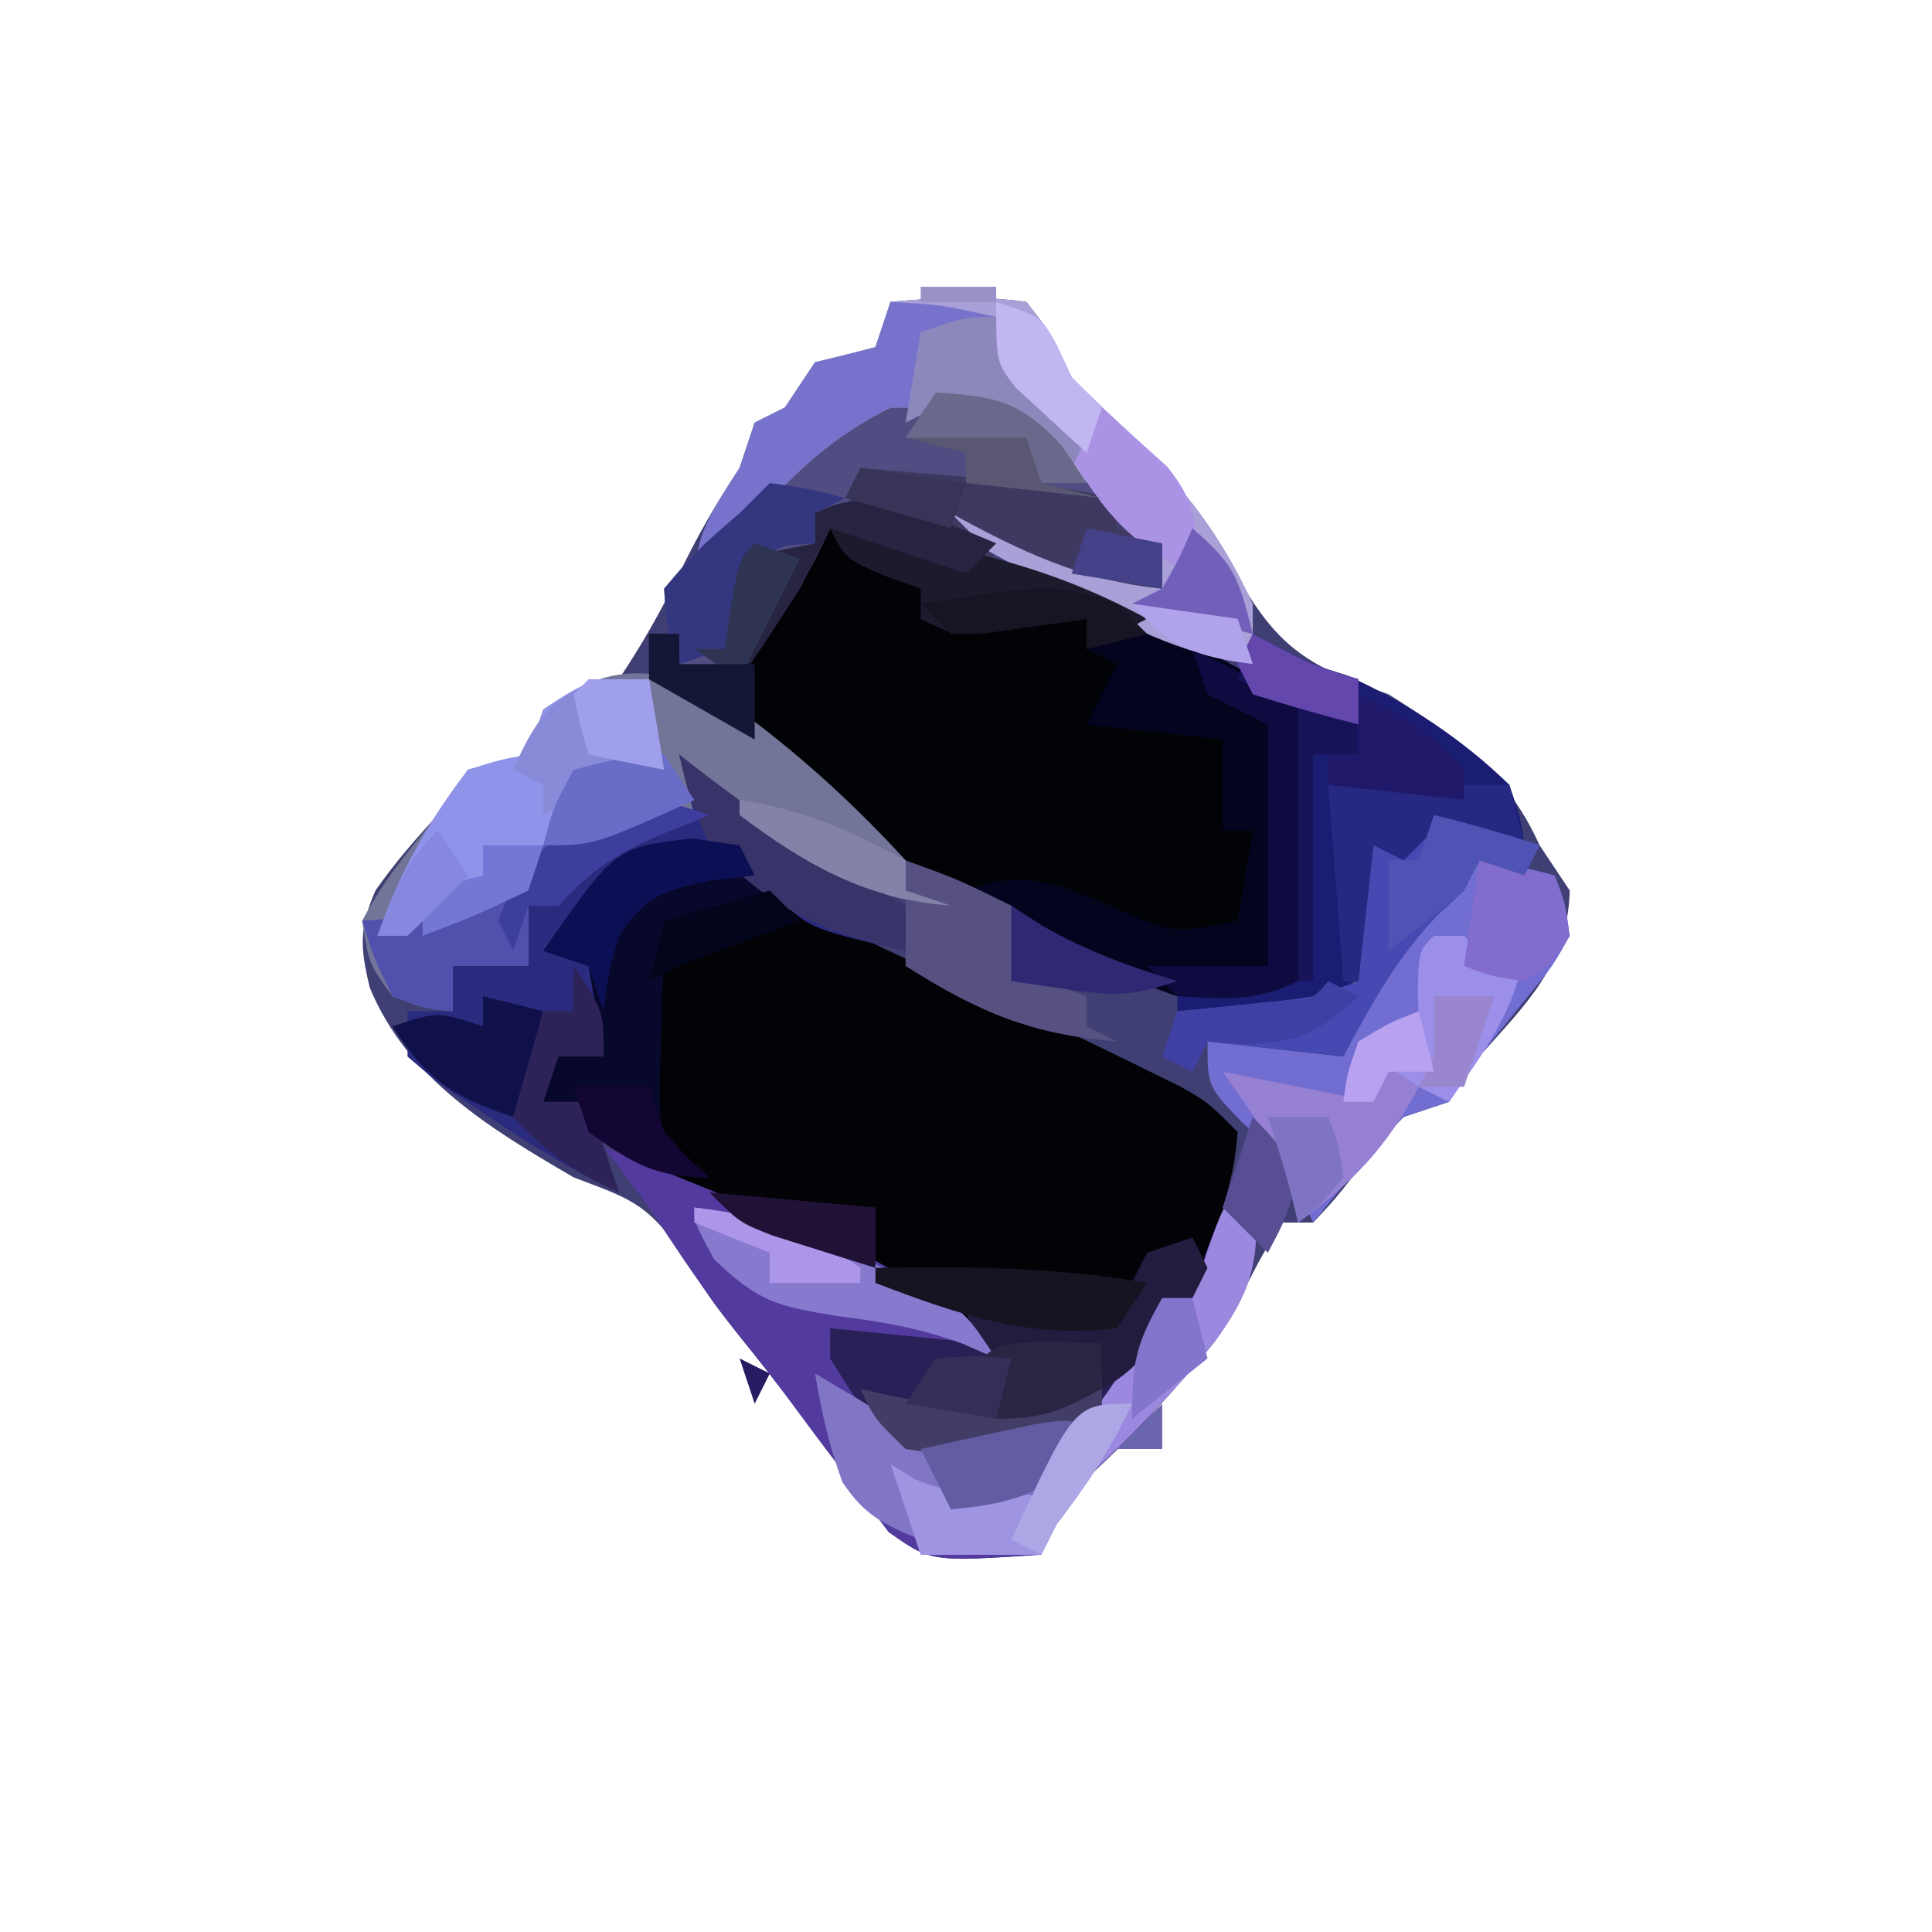
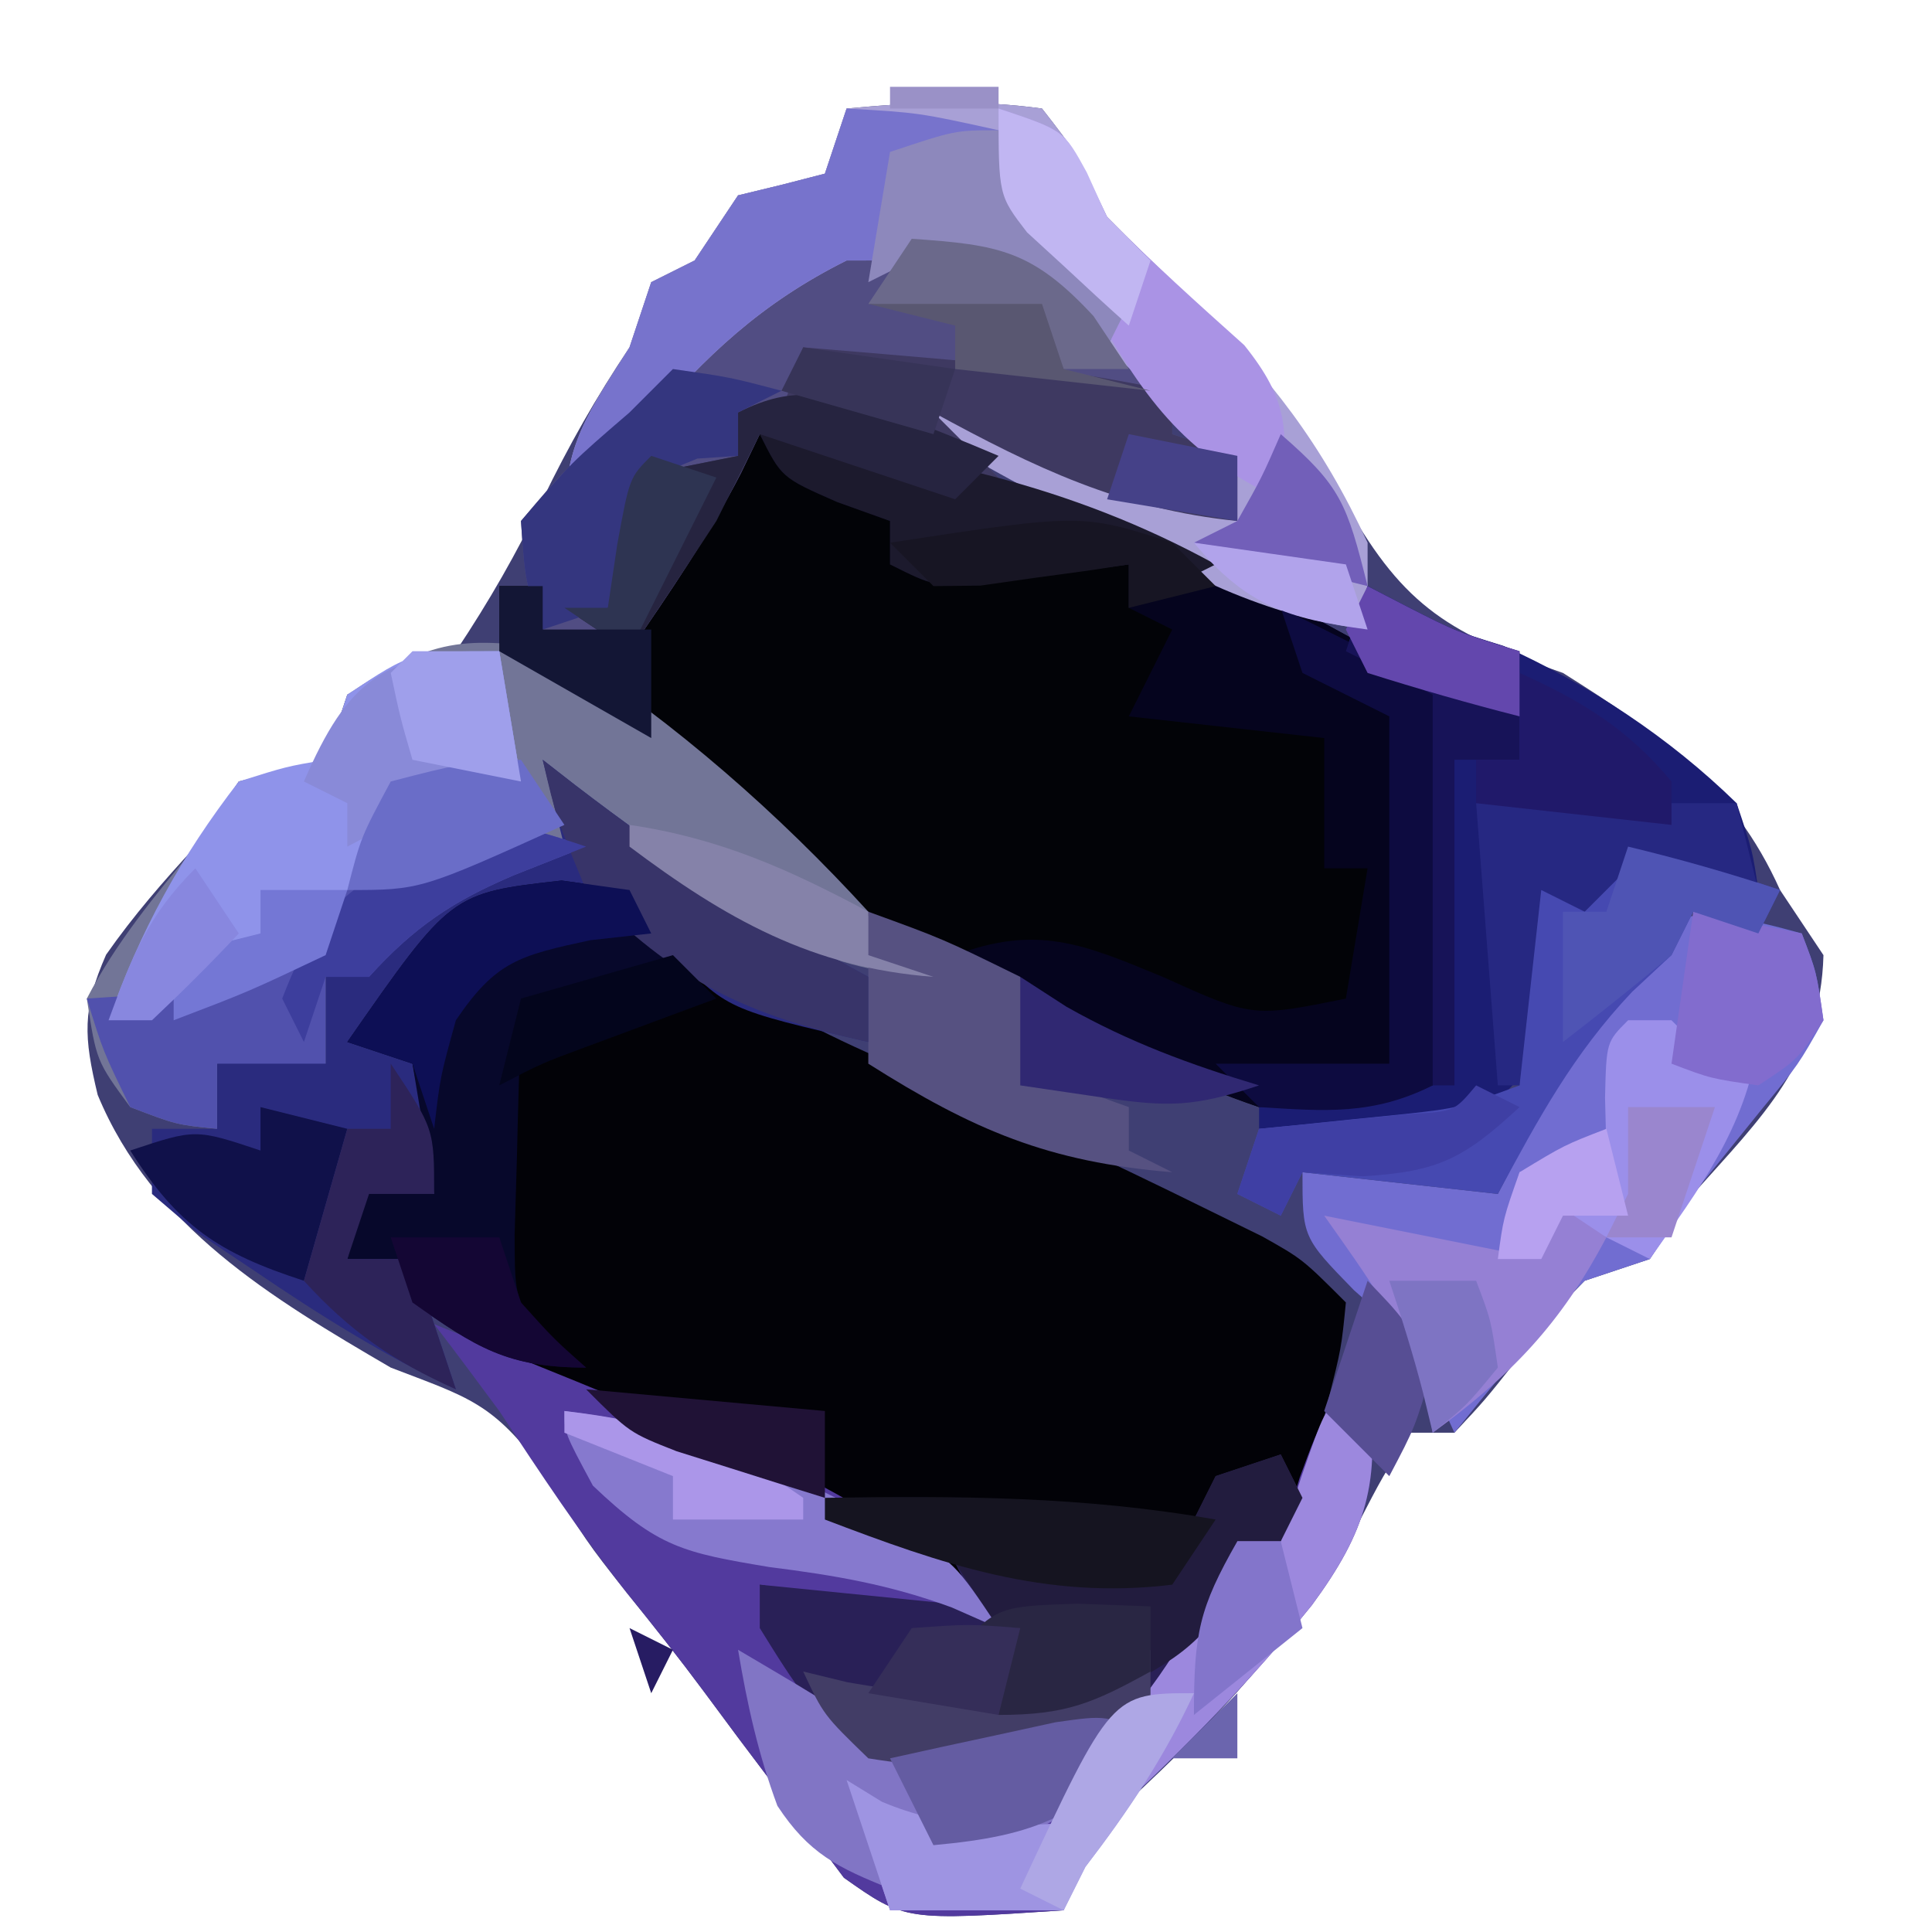
- <svg xmlns="http://www.w3.org/2000/svg" version="1.1" width="128" height="128">
+ <svg xmlns="http://www.w3.org/2000/svg" width="64" height="64" viewBox="20 15 89 89" fill="none">
  <path d="M0 0 C3.049 -0.288 5.959 -0.421 9 0 C10.562 2 10.562 2 12 5 C13.24 6.26 14.516 7.486 15.812 8.688 C18.926 11.676 21.007 14.523 23.062 18.312 C25.705 22.993 27.85 24.224 33 26 C37.433 28.792 40.829 31.155 43 36 C43.66 36.99 44.32 37.98 45 39 C44.868 43.898 42.149 46.467 39 50 C38.34 50.99 37.68 51.98 37 53 C35.515 53.495 35.515 53.495 34 54 C32.414 55.635 32.414 55.635 30.938 57.562 C29.402 59.504 29.402 59.504 28 61 C27.34 61 26.68 61 26 61 C24.722 62.954 24.722 62.954 23.438 65.438 C20.547 70.474 17.106 74.167 12.855 78.09 C10.773 79.957 10.773 79.957 10 83 C2.69 83.487 2.69 83.487 -0.125 81.5 C-1.053 80.263 -1.053 80.263 -2 79 C-2.472 78.383 -2.944 77.765 -3.43 77.129 C-4.482 75.744 -5.524 74.35 -6.555 72.949 C-7.707 71.396 -8.908 69.878 -10.125 68.375 C-12 66 -12 66 -13.938 62.812 C-16.289 59.606 -17.397 59.385 -21 58 C-26.499 54.789 -31.983 51.512 -34.5 45.438 C-35.142 42.765 -35.222 41.507 -34.113 38.98 C-32.851 37.179 -31.492 35.613 -30 34 C-29.34 33.01 -28.68 32.02 -28 31 C-26.979 30.753 -26.979 30.753 -25.938 30.5 C-24.978 30.253 -24.978 30.253 -24 30 C-23.67 29.01 -23.34 28.02 -23 27 C-21.339 26.319 -19.672 25.653 -18 25 C-16.443 22.664 -15.215 20.507 -14 18 C-12.785 15.493 -11.557 13.336 -10 11 C-9.67 10.01 -9.34 9.02 -9 8 C-8.34 7.67 -7.68 7.34 -7 7 C-6.34 6.01 -5.68 5.02 -5 4 C-4.319 3.835 -3.639 3.67 -2.938 3.5 C-1.978 3.252 -1.978 3.252 -1 3 C-0.67 2.01 -0.34 1.02 0 0 Z " fill="#3F3F73" transform="translate(59,20)" />
  <path d="M0 0 C3.699 0.793 5.056 2.026 7.836 4.444 C10.542 6.568 13.618 7.887 16.75 9.25 C18.072 9.847 19.394 10.444 20.715 11.043 C21.357 11.331 21.998 11.619 22.66 11.916 C25.235 13.083 27.777 14.311 30.312 15.562 C31.082 15.94 31.852 16.318 32.645 16.707 C34.5 17.75 34.5 17.75 36.5 19.75 C36.293 21.844 36.293 21.844 35.688 24.25 C35.495 25.044 35.303 25.838 35.105 26.656 C34.5 28.75 34.5 28.75 33.5 30.75 C32.84 30.75 32.18 30.75 31.5 30.75 C31.407 31.585 31.407 31.585 31.312 32.438 C29.979 36.233 27.077 38.962 23.5 40.75 C20.418 41.228 17.571 41.327 14.5 40.75 C12.098 38.959 11.119 37.361 9.5 34.75 C9.5 34.09 9.5 33.43 9.5 32.75 C12.8 33.08 16.1 33.41 19.5 33.75 C14.506 30.834 9.441 28.172 4.25 25.625 C-3.098 22.018 -3.098 22.018 -6.5 19.75 C-6.5 19.09 -6.5 18.43 -6.5 17.75 C-7.49 17.75 -8.48 17.75 -9.5 17.75 C-9.17 16.43 -8.84 15.11 -8.5 13.75 C-7.51 14.08 -6.52 14.41 -5.5 14.75 C-5.83 12.77 -6.16 10.79 -6.5 8.75 C-7.49 8.42 -8.48 8.09 -9.5 7.75 C-4.822 1.033 -4.822 1.033 0 0 Z " fill="#020207" transform="translate(45.5,55.25)" />
  <path d="M0 0 C8.933 1.117 16.13 3.26 24 7.625 C24.775 8.045 25.549 8.465 26.348 8.898 C28.236 9.924 30.119 10.961 32 12 C31.67 17.94 31.34 23.88 31 30 C28.093 31.454 26.26 31.296 23 31 C19.856 29.948 16.954 28.497 14 27 C12.913 26.456 11.827 25.912 10.707 25.352 C4.973 22.384 0.453 19.736 -4 15 C-6.746 12.646 -8.563 11.146 -12 10 C-12 9.01 -12 8.02 -12 7 C-11.34 7 -10.68 7 -10 7 C-10 7.66 -10 8.32 -10 9 C-8.68 9 -7.36 9 -6 9 C-4.354 6.73 -4.354 6.73 -3 4 C-2.018 2.654 -1.023 1.316 0 0 Z " fill="#020307" transform="translate(55,35)" />
  <path d="M0 0 C5.147 3.342 9.861 7.47 14 12 C14 12.66 14 13.32 14 14 C14.99 14.33 15.98 14.66 17 15 C11.513 14.719 8.193 12.365 3.855 9.277 C2.238 7.905 2.238 7.905 1 8 C0.67 8.66 0.34 9.32 0 10 C-0.949 10.309 -1.897 10.619 -2.875 10.938 C-5.916 11.972 -6.921 12.713 -9 15 C-9.66 15 -10.32 15 -11 15 C-11 16.32 -11 17.64 -11 19 C-12.65 19 -14.3 19 -16 19 C-16 19.99 -16 20.98 -16 22 C-17.875 21.812 -17.875 21.812 -20 21 C-21.562 18.875 -21.562 18.875 -22 16 C-20.648 13.4 -18.858 11.253 -17 9 C-16.34 8.01 -15.68 7.02 -15 6 C-14.319 5.835 -13.639 5.67 -12.938 5.5 C-12.298 5.335 -11.659 5.17 -11 5 C-10.67 4.01 -10.34 3.02 -10 2 C-6.092 -0.606 -4.658 -0.739 0 0 Z " fill="#727597" transform="translate(46,45)" />
  <path d="M0 0 C4.353 1.726 8.686 3.494 13 5.312 C13.699 5.595 14.397 5.878 15.117 6.17 C19.727 8.131 22.683 10.235 26 14 C22.37 13.34 18.74 12.68 15 12 C17.273 15.678 17.273 15.678 20 19 C22 19.2 22 19.2 24.312 19.188 C25.092 19.202 25.872 19.216 26.676 19.23 C29.291 18.971 30.807 18.442 33 17 C34.312 15.303 34.312 15.303 35.25 13.375 C36.116 11.704 36.116 11.704 37 10 C37.66 10 38.32 10 39 10 C39.433 8.546 39.433 8.546 39.875 7.062 C41 4 41 4 43 3 C43.64 7.264 42.919 9.561 40.438 12.938 C37.674 16.372 34.645 19.458 31.418 22.457 C29.754 24.057 29.754 24.057 29 27 C21.69 27.487 21.69 27.487 18.875 25.5 C17.947 24.262 17.947 24.262 17 23 C16.292 22.074 16.292 22.074 15.57 21.129 C14.518 19.744 13.476 18.35 12.445 16.949 C11.293 15.396 10.092 13.878 8.875 12.375 C6.749 9.682 4.889 6.863 3 4 C2.011 2.658 1.016 1.321 0 0 Z " fill="#523A9E" transform="translate(40,76)" />
  <path d="M0 0 C0.66 0.99 1.32 1.98 2 3 C2.557 2.773 3.114 2.546 3.688 2.312 C7.007 1.864 8.33 3.064 11 5 C13.312 7.062 13.312 7.062 15 9 C15 9.66 15 10.32 15 11 C15.99 11.33 16.98 11.66 18 12 C18 12.99 18 13.98 18 15 C12.652 14.465 8.642 12.533 4 10 C4.99 10.99 5.98 11.98 7 13 C5 14 5 14 2.836 13.441 C1.618 13.006 1.618 13.006 0.375 12.562 C-0.442 12.275 -1.26 11.988 -2.102 11.691 C-2.728 11.463 -3.355 11.235 -4 11 C-4.286 11.593 -4.572 12.186 -4.867 12.797 C-6.354 15.689 -8.169 18.315 -10 21 C-11.32 20.67 -12.64 20.34 -14 20 C-14.812 17.812 -14.812 17.812 -15 15 C-13 12.625 -13 12.625 -10 10 C-8.208 8.126 -6.427 6.242 -4.648 4.355 C-3 3 -3 3 0 3 C0 2.01 0 1.02 0 0 Z " fill="#514D83" transform="translate(59,24)" />
  <path d="M0 0 C8.933 1.117 16.13 3.26 24 7.625 C24.775 8.045 25.549 8.465 26.348 8.898 C28.236 9.924 30.119 10.961 32 12 C31.67 17.94 31.34 23.88 31 30 C28.093 31.454 26.26 31.296 23 31 C18.046 29.238 13.416 26.849 9 24 C12.774 22.573 14.92 23.494 18.562 25 C22.699 26.871 22.699 26.871 27 26 C27.33 24.02 27.66 22.04 28 20 C27.34 20 26.68 20 26 20 C26 18.02 26 16.04 26 14 C23.03 13.67 20.06 13.34 17 13 C17.66 11.68 18.32 10.36 19 9 C18.34 8.67 17.68 8.34 17 8 C17 7.34 17 6.68 17 6 C16.374 6.084 15.747 6.168 15.102 6.254 C14.284 6.356 13.467 6.458 12.625 6.562 C11.813 6.667 11.001 6.771 10.164 6.879 C8 7 8 7 6 6 C6 5.34 6 4.68 6 4 C5.196 3.711 4.391 3.422 3.562 3.125 C1 2 1 2 0 0 Z " fill="#05041E" transform="translate(55,35)" />
  <path d="M0 0 C3.049 -0.288 5.959 -0.421 9 0 C10.562 2 10.562 2 12 5 C13.28 6.324 14.597 7.613 15.938 8.875 C19.514 12.366 21.904 15.459 24 20 C24 21.32 24 22.64 24 24 C19.18 23.393 15.451 21.349 11.25 19.062 C10.566 18.702 9.881 18.342 9.176 17.971 C4.129 15.257 4.129 15.257 3 13 C10.5 16 10.5 16 18 19 C16.756 15.268 14.828 13.693 12 11 C11.526 10.422 11.051 9.845 10.562 9.25 C7.543 6.835 3.728 7 0 7 C-3.925 8.959 -6.477 11.372 -9.312 14.688 C-10.359 15.9 -10.359 15.9 -11.426 17.137 C-12.205 18.059 -12.205 18.059 -13 19 C-13 15.388 -11.885 14.016 -10 11 C-9.67 10.01 -9.34 9.02 -9 8 C-8.34 7.67 -7.68 7.34 -7 7 C-6.34 6.01 -5.68 5.02 -5 4 C-4.319 3.835 -3.639 3.67 -2.938 3.5 C-2.298 3.335 -1.659 3.17 -1 3 C-0.67 2.01 -0.34 1.02 0 0 Z " fill="#A8A0D6" transform="translate(59,20)" />
  <path d="M0 0 C0.676 1.746 0.676 1.746 1 4 C-0.145 6.035 -0.145 6.035 -1.812 8.062 C-2.355 8.734 -2.898 9.406 -3.457 10.098 C-3.966 10.725 -4.475 11.353 -5 12 C-5.99 13.485 -5.99 13.485 -7 15 C-7.99 15.33 -8.98 15.66 -10 16 C-11.656 17.63 -11.656 17.63 -13.188 19.562 C-13.717 20.203 -14.247 20.844 -14.793 21.504 C-15.191 21.998 -15.59 22.491 -16 23 C-16.276 22.393 -16.552 21.786 -16.836 21.16 C-17.997 18.747 -17.997 18.747 -20.625 16.438 C-23 14 -23 14 -23 11 C-20.03 11.33 -17.06 11.66 -14 12 C-11.975 8.119 -11.975 8.119 -10.625 4.375 C-9 1 -9 1 -7.125 -0.5 C-4.471 -1.125 -2.604 -0.723 0 0 Z " fill="#716DD1" transform="translate(103,58)" />
  <path d="M0 0 C0.496 0.387 0.993 0.773 1.504 1.172 C5.849 4.503 10.186 7.393 15 10 C15 10.99 15 11.98 15 13 C8.462 11.491 8.462 11.491 6 8.875 C4.025 6.683 4.025 6.683 0.562 6.375 C-3.186 7.033 -3.655 7.263 -5.938 10 C-6.618 10.99 -7.299 11.98 -8 13 C-7.34 13.33 -6.68 13.66 -6 14 C-5.375 17.062 -5.375 17.062 -5 20 C-5.99 20 -6.98 20 -8 20 C-8.33 20.99 -8.66 21.98 -9 23 C-8.01 23 -7.02 23 -6 23 C-5.34 24.98 -4.68 26.96 -4 29 C-7.288 27.456 -10.247 25.604 -13.25 23.562 C-14.142 22.966 -15.034 22.369 -15.953 21.754 C-16.629 21.175 -17.304 20.596 -18 20 C-18 19.01 -18 18.02 -18 17 C-17.01 17 -16.02 17 -15 17 C-15 16.01 -15 15.02 -15 14 C-14.01 13.67 -13.02 13.34 -12 13 C-11.34 13.33 -10.68 13.66 -10 14 C-10 12.68 -10 11.36 -10 10 C-6.506 6.506 -4.057 4.446 1 4 C0.67 2.68 0.34 1.36 0 0 Z " fill="#2A2B7E" transform="translate(45,50)" />
  <path d="M0 0 C0.835 0.433 0.835 0.433 1.688 0.875 C3.949 2.037 3.949 2.037 6.25 2.75 C10.226 4.557 13.868 6.941 17 10 C17.734 12.195 17.734 12.195 18 14 C17.051 13.794 16.102 13.588 15.125 13.375 C14.094 13.251 13.062 13.127 12 13 C11.34 13.66 10.68 14.32 10 15 C9.34 14.67 8.68 14.34 8 14 C7.963 14.626 7.925 15.253 7.887 15.898 C7.821 16.716 7.755 17.533 7.688 18.375 C7.629 19.187 7.571 19.999 7.512 20.836 C7 23 7 23 4 25 C1.738 25.195 1.738 25.195 -0.688 25.125 C-1.9 25.098 -1.9 25.098 -3.137 25.07 C-3.752 25.047 -4.366 25.024 -5 25 C-5 24.67 -5 24.34 -5 24 C-1.04 23.505 -1.04 23.505 3 23 C3 17.06 3 11.12 3 5 C1.68 4.34 0.36 3.68 -1 3 C-0.67 2.01 -0.34 1.02 0 0 Z " fill="#1B1D73" transform="translate(83,42)" />
  <path d="M0 0 C0.33 0.66 0.66 1.32 1 2 C0.67 2.66 0.34 3.32 0 4 C-0.66 4 -1.32 4 -2 4 C-2.093 4.835 -2.093 4.835 -2.188 5.688 C-3.521 9.483 -6.423 12.212 -10 14 C-13.082 14.478 -15.929 14.577 -19 14 C-21.402 12.209 -22.381 10.611 -24 8 C-24 7.34 -24 6.68 -24 6 C-20.7 6.33 -17.4 6.66 -14 7 C-14.33 6.34 -14.66 5.68 -15 5 C-11.7 5 -8.4 5 -5 5 C-4.34 3.68 -3.68 2.36 -3 1 C-2.01 0.67 -1.02 0.34 0 0 Z " fill="#292057" transform="translate(79,82)" />
  <path d="M0 0 C1.031 0.144 2.062 0.289 3.125 0.438 C3.785 1.758 4.445 3.078 5.125 4.438 C2.815 5.098 0.505 5.758 -1.875 6.438 C-1.956 8.541 -2.014 10.645 -2.062 12.75 C-2.097 13.922 -2.132 15.094 -2.168 16.301 C-2.162 19.43 -2.162 19.43 -0.363 21.355 C0.128 21.713 0.619 22.07 1.125 22.438 C-2.474 22.438 -3.97 21.479 -6.875 19.438 C-6.875 18.777 -6.875 18.117 -6.875 17.438 C-7.865 17.438 -8.855 17.438 -9.875 17.438 C-9.545 16.117 -9.215 14.797 -8.875 13.438 C-7.885 13.768 -6.895 14.098 -5.875 14.438 C-6.205 12.457 -6.535 10.477 -6.875 8.438 C-7.865 8.107 -8.855 7.777 -9.875 7.438 C-5.096 0.575 -5.096 0.575 0 0 Z " fill="#07082B" transform="translate(45.875,55.5625)" />
  <path d="M0 0 C11.522 0.964 11.522 0.964 17 2 C17 2.66 17 3.32 17 4 C17.99 4.33 18.98 4.66 20 5 C20 5.99 20 6.98 20 8 C14.652 7.465 10.642 5.533 6 3 C6.99 3.99 7.98 4.98 9 6 C7 7 7 7 4.836 6.441 C4.024 6.151 3.212 5.861 2.375 5.562 C1.558 5.275 0.74 4.988 -0.102 4.691 C-0.728 4.463 -1.355 4.235 -2 4 C-2.286 4.593 -2.572 5.186 -2.867 5.797 C-4.354 8.689 -6.169 11.315 -8 14 C-8.99 13.34 -9.98 12.68 -11 12 C-10.34 12 -9.68 12 -9 12 C-8.67 10.02 -8.34 8.04 -8 6 C-6.35 5.67 -4.7 5.34 -3 5 C-3 4.34 -3 3.68 -3 3 C-2.34 3 -1.68 3 -1 3 C-0.67 2.01 -0.34 1.02 0 0 Z " fill="#3E3961" transform="translate(57,31)" />
  <path d="M0 0 C0.33 1.98 0.66 3.96 1 6 C0.072 6.206 -0.856 6.412 -1.812 6.625 C-5.246 7.696 -5.246 7.696 -6.438 10.938 C-8 14 -8 14 -11.5 15.875 C-15 17 -15 17 -18 17 C-16.547 12.883 -14.674 9.46 -12 6 C-9.812 5.312 -9.812 5.312 -8 5 C-7.67 4.01 -7.34 3.02 -7 2 C-4 0 -4 0 0 0 Z " fill="#8F93EA" transform="translate(43,45)" />
  <path d="M0 0 C2.416 0.483 4.658 1.219 7 2 C6.67 2.66 6.34 3.32 6 4 C5.01 3.67 4.02 3.34 3 3 C2.67 3.66 2.34 4.32 2 5 C1.402 5.557 0.804 6.114 0.188 6.688 C-2.536 9.566 -4.123 12.515 -6 16 C-8.97 15.67 -11.94 15.34 -15 15 C-15.33 15.66 -15.66 16.32 -16 17 C-16.66 16.67 -17.32 16.34 -18 16 C-17.67 15.01 -17.34 14.02 -17 13 C-16.385 12.939 -15.77 12.879 -15.137 12.816 C-13.924 12.691 -13.924 12.691 -12.688 12.562 C-11.887 12.481 -11.086 12.4 -10.262 12.316 C-7.839 12.047 -7.839 12.047 -5 11 C-5 8.03 -5 5.06 -5 2 C-3.68 1.67 -2.36 1.34 -1 1 C-0.67 0.67 -0.34 0.34 0 0 Z " fill="#4649B1" transform="translate(95,54)" />
  <path d="M0 0 C3.312 0.188 3.312 0.188 7 1 C8.75 3.375 8.75 3.375 10 6 C11.582 7.751 11.582 7.751 13 9 C12.67 9.66 12.34 10.32 12 11 C11.629 10.526 11.258 10.051 10.875 9.562 C7.684 6.903 4.026 7 0 7 C-3.925 8.959 -6.477 11.372 -9.312 14.688 C-10.359 15.9 -10.359 15.9 -11.426 17.137 C-12.205 18.059 -12.205 18.059 -13 19 C-13 15.388 -11.885 14.016 -10 11 C-9.67 10.01 -9.34 9.02 -9 8 C-8.34 7.67 -7.68 7.34 -7 7 C-6.34 6.01 -5.68 5.02 -5 4 C-4.319 3.835 -3.639 3.67 -2.938 3.5 C-2.298 3.335 -1.659 3.17 -1 3 C-0.67 2.01 -0.34 1.02 0 0 Z " fill="#7773CC" transform="translate(59,20)" />
  <path d="M0 0 C0.33 0 0.66 0 1 0 C1.64 4.264 0.919 6.561 -1.562 9.938 C-4.326 13.372 -7.355 16.458 -10.582 19.457 C-12.246 21.057 -12.246 21.057 -13 24 C-15.64 24 -18.28 24 -21 24 C-21.66 22.02 -22.32 20.04 -23 18 C-22.464 18.33 -21.927 18.66 -21.375 19 C-18.461 20.227 -16.131 20.142 -13 20 C-12.67 19.01 -12.34 18.02 -12 17 C-11.567 16.587 -11.134 16.175 -10.688 15.75 C-8.185 13.155 -6.729 10.159 -5 7 C-4.34 7 -3.68 7 -3 7 C-2.691 6.031 -2.381 5.061 -2.062 4.062 C-1 1 -1 1 0 0 Z " fill="#9C88DE" transform="translate(82,79)" />
  <path d="M0 0 C-1.64 0.65 -1.64 0.65 -3.312 1.312 C-6.138 2.509 -7.926 3.707 -10 6 C-10.66 6 -11.32 6 -12 6 C-12 7.32 -12 8.64 -12 10 C-13.65 10 -15.3 10 -17 10 C-17 10.99 -17 11.98 -17 13 C-18.875 12.812 -18.875 12.812 -21 12 C-22.25 9.438 -22.25 9.438 -23 7 C-21.762 6.918 -20.525 6.835 -19.25 6.75 C-15.138 6.247 -13.845 5.023 -11 2 C-4.241 -1.414 -4.241 -1.414 0 0 Z " fill="#5151AD" transform="translate(47,54)" />
  <path d="M0 0 C0.33 0.66 0.66 1.32 1 2 C0.67 2.66 0.34 3.32 0 4 C-0.66 4 -1.32 4 -2 4 C-2.021 4.577 -2.041 5.155 -2.062 5.75 C-3.363 8.87 -5.327 9.67 -8.211 11.266 C-10 12 -10 12 -13 12 C-13 11.34 -13 10.68 -13 10 C-13.66 9.67 -14.32 9.34 -15 9 C-14.34 8.67 -13.68 8.34 -13 8 C-13.66 7.01 -14.32 6.02 -15 5 C-11.7 5 -8.4 5 -5 5 C-4.34 3.68 -3.68 2.36 -3 1 C-2.01 0.67 -1.02 0.34 0 0 Z " fill="#221C3E" transform="translate(79,82)" />
  <path d="M0 0 C7.553 0.944 14.259 2.293 21 6 C19.02 6.99 19.02 6.99 17 8 C17 7.34 17 6.68 17 6 C16.374 6.084 15.747 6.168 15.102 6.254 C14.284 6.356 13.467 6.458 12.625 6.562 C11.813 6.667 11.001 6.771 10.164 6.879 C8 7 8 7 6 6 C6 5.34 6 4.68 6 4 C5.196 3.711 4.391 3.422 3.562 3.125 C1 2 1 2 0 0 Z " fill="#1C1A2D" transform="translate(55,35)" />
  <path d="M0 0 C4.875 2.875 4.875 2.875 6 4 C7.435 4.099 8.874 4.13 10.312 4.125 C11.092 4.128 11.872 4.13 12.676 4.133 C14.913 4.005 16.853 3.619 19 3 C16.853 6.22 15.7 7.786 11.938 8.938 C9 9 9 9 6 7 C6.33 8.32 6.66 9.64 7 11 C4.593 10.037 3.252 9.384 1.812 7.188 C0.929 4.809 0.417 2.5 0 0 Z " fill="#8175C5" transform="translate(54,91)" />
  <path d="M0 0 C3.438 1.25 3.438 1.25 7 3 C7.688 5.062 7.688 5.062 8 7 C9.984 8.284 9.984 8.284 12 9 C12 9.66 12 10.32 12 11 C12.66 11.33 13.32 11.66 14 12 C8.293 11.534 4.841 10.062 0 7 C0 4.69 0 2.38 0 0 Z " fill="#565181" transform="translate(60,57)" />
  <path d="M0 0 C2.64 1.32 5.28 2.64 8 4 C7.67 9.94 7.34 15.88 7 22 C4.237 23.381 2.053 23.191 -1 23 C-1.66 22.34 -2.32 21.68 -3 21 C-0.36 21 2.28 21 5 21 C5 15.72 5 10.44 5 5 C3.68 4.34 2.36 3.68 1 3 C0.67 2.01 0.34 1.02 0 0 Z " fill="#0D0B40" transform="translate(79,43)" />
  <path d="M0 0 C4.588 0.563 8.13 1.794 12.25 3.875 C13.286 4.388 14.323 4.901 15.391 5.43 C18 7 18 7 20 10 C19.29 9.687 18.579 9.374 17.848 9.051 C14.985 7.995 12.455 7.569 9.438 7.188 C5.478 6.526 4.304 6.289 1.312 3.438 C0 1 0 1 0 0 Z " fill="#8679CE" transform="translate(46,80)" />
  <path d="M0 0 C0.66 0 1.32 0 2 0 C2.66 0.66 3.32 1.32 4 2 C4.66 1.67 5.32 1.34 6 1 C5.385 4.995 3.294 7.745 1 11 C-0.32 10.34 -1.64 9.68 -3 9 C-3.33 9.66 -3.66 10.32 -4 11 C-4.66 11 -5.32 11 -6 11 C-5.67 9.68 -5.34 8.36 -5 7 C-3.68 6.67 -2.36 6.34 -1 6 C-1.021 5.196 -1.041 4.391 -1.062 3.562 C-1 1 -1 1 0 0 Z " fill="#9B8FEA" transform="translate(95,62)" />
  <path d="M0 0 C3 1 3 1 3.93 2.816 C4.283 3.537 4.636 4.258 5 5 C7.036 7.057 9.164 8.973 11.32 10.902 C13.368 13.46 13.344 14.805 13 18 C8.417 15.905 6.603 13.175 4.211 8.938 C3.085 6.941 3.085 6.941 1.352 5.5 C0 4 0 4 0 0 Z " fill="#AA93E5" transform="translate(66,20)" />
  <path d="M0 0 C0.99 0.66 1.98 1.32 3 2 C0.899 5.982 -1.369 8.35 -5 11 C-5.082 10.464 -5.165 9.928 -5.25 9.375 C-6.264 6.165 -8.072 3.737 -10 1 C-5.05 1.99 -5.05 1.99 0 3 C0 2.01 0 1.02 0 0 Z " fill="#9580D4" transform="translate(91,70)" />
  <path d="M0 0 C0.496 0.387 0.993 0.773 1.504 1.172 C5.849 4.503 10.186 7.393 15 10 C15 10.99 15 11.98 15 13 C9.328 11.752 6.09 10.186 2 6 C0.625 2.688 0.625 2.688 0 0 Z " fill="#383469" transform="translate(45,50)" />
  <path d="M0 0 C1.679 0.634 3.35 1.293 5 2 C4.34 2.66 3.68 3.32 3 4 C0.03 3.01 -2.94 2.02 -6 1 C-6.66 2.32 -7.32 3.64 -8 5 C-9.315 7.012 -10.646 9.014 -12 11 C-12.99 10.34 -13.98 9.68 -15 9 C-14.34 9 -13.68 9 -13 9 C-12.67 7.02 -12.34 5.04 -12 3 C-10.35 2.67 -8.7 2.34 -7 2 C-7 1.34 -7 0.68 -7 0 C-4.27 -1.365 -2.928 -0.749 0 0 Z " fill="#262440" transform="translate(61,34)" />
  <path d="M0 0 C0.33 1.98 0.66 3.96 1 6 C0.051 6.309 -0.897 6.619 -1.875 6.938 C-4.861 7.874 -4.861 7.874 -7 9 C-7 8.34 -7 7.68 -7 7 C-7.66 6.67 -8.32 6.34 -9 6 C-6.974 1.324 -5.297 0 0 0 Z " fill="#898AD8" transform="translate(43,45)" />
  <path d="M0 0 C0.99 0 1.98 0 3 0 C3.33 1.32 3.66 2.64 4 4 C3.051 3.794 2.103 3.587 1.125 3.375 C-0.422 3.189 -0.422 3.189 -2 3 C-2.66 3.66 -3.32 4.32 -4 5 C-4.66 4.67 -5.32 4.34 -6 4 C-6.33 6.97 -6.66 9.94 -7 13 C-7.33 13 -7.66 13 -8 13 C-8.33 8.71 -8.66 4.42 -9 0 C-5.937 -1.532 -3.314 -0.523 0 0 Z " fill="#262882" transform="translate(97,52)" />
  <path d="M0 0 C-1.374 2.96 -3.018 5.414 -5 8 C-5.33 8.66 -5.66 9.32 -6 10 C-8.64 10 -11.28 10 -14 10 C-14.66 8.02 -15.32 6.04 -16 4 C-15.196 4.495 -15.196 4.495 -14.375 5 C-11.461 6.227 -9.131 6.142 -6 6 C-5.67 5.01 -5.34 4.02 -5 3 C-2.444 0 -2.444 0 0 0 Z " fill="#9E94E2" transform="translate(75,93)" />
  <path d="M0 0 C6.111 -0.099 11.974 -0.071 18 1 C17.01 2.485 17.01 2.485 16 4 C10.144 4.717 5.386 3.052 0 1 C0 0.67 0 0.34 0 0 Z " fill="#151420" transform="translate(58,84)" />
  <path d="M0 0 C0.598 0.309 1.196 0.619 1.812 0.938 C4.09 2.102 4.09 2.102 7 3 C7 4.65 7 6.3 7 8 C6.01 8 5.02 8 4 8 C4 12.95 4 17.9 4 23 C3.67 23 3.34 23 3 23 C3 17.06 3 11.12 3 5 C1.68 4.34 0.36 3.68 -1 3 C-0.67 2.01 -0.34 1.02 0 0 Z " fill="#171358" transform="translate(83,42)" />
  <path d="M0 0 C1.031 0.144 2.062 0.289 3.125 0.438 C3.455 1.097 3.785 1.758 4.125 2.438 C2.733 2.592 2.733 2.592 1.312 2.75 C-1.964 3.457 -3.03 3.719 -4.875 6.438 C-5.597 9.044 -5.597 9.044 -5.875 11.438 C-6.205 10.447 -6.535 9.457 -6.875 8.438 C-7.865 8.107 -8.855 7.777 -9.875 7.438 C-5.096 0.575 -5.096 0.575 0 0 Z " fill="#0D0F55" transform="translate(45.875,55.5625)" />
  <path d="M0 0 C1.32 0.33 2.64 0.66 4 1 C3.34 3.31 2.68 5.62 2 8 C-1.914 6.731 -3.791 5.488 -6 2 C-3 1 -3 1 0 2 C0 1.34 0 0.68 0 0 Z " fill="#10114A" transform="translate(32,66)" />
  <path d="M0 0 C1.026 1.651 2.023 3.32 3 5 C4.582 6.751 4.582 6.751 6 8 C5.67 8.66 5.34 9.32 5 10 C4.629 9.526 4.258 9.051 3.875 8.562 C1.341 6.45 -0.756 6.276 -4 6 C-4.99 6.495 -4.99 6.495 -6 7 C-5.67 5.02 -5.34 3.04 -5 1 C-2 0 -2 0 0 0 Z " fill="#8D88BC" transform="translate(66,21)" />
  <path d="M0 0 C2.625 0.375 2.625 0.375 5 1 C4.01 1.495 4.01 1.495 3 2 C3 2.66 3 3.32 3 4 C2.381 4.041 1.762 4.082 1.125 4.125 C0.424 4.414 -0.278 4.702 -1 5 C-1.704 6.987 -2.371 8.988 -3 11 C-3.99 11.33 -4.98 11.66 -6 12 C-6.812 9.812 -6.812 9.812 -7 7 C-4.688 4.312 -4.688 4.312 -2 2 C-1.34 1.34 -0.68 0.68 0 0 Z " fill="#34367F" transform="translate(51,32)" />
  <path d="M0 0 C1.65 0.33 3.3 0.66 5 1 C5.688 2.812 5.688 2.812 6 5 C4.812 6.812 4.812 6.812 3 8 C0.812 7.688 0.812 7.688 -1 7 C-0.67 4.69 -0.34 2.38 0 0 Z " fill="#826CCE" transform="translate(98,57)" />
  <path d="M0 0 C2 3 2 3 2 6 C1.01 6 0.02 6 -1 6 C-1.33 6.99 -1.66 7.98 -2 9 C-1.01 9 -0.02 9 1 9 C1.66 10.98 2.32 12.96 3 15 C0.116 13.707 -1.872 12.341 -4 10 C-3.34 7.69 -2.68 5.38 -2 3 C-1.34 3 -0.68 3 0 3 C0 2.01 0 1.02 0 0 Z " fill="#2D2359" transform="translate(38,64)" />
  <path d="M0 0 C2.386 0.576 4.667 1.222 7 2 C6.67 2.66 6.34 3.32 6 4 C5.01 3.67 4.02 3.34 3 3 C2.67 3.66 2.34 4.32 2 5 C0.357 6.362 -1.308 7.699 -3 9 C-3 7.02 -3 5.04 -3 3 C-2.34 3 -1.68 3 -1 3 C-0.67 2.01 -0.34 1.02 0 0 Z " fill="#4F54B4" transform="translate(95,54)" />
  <path d="M0 0 C0 0.99 0 1.98 0 3 C-4.258 5.425 -8.183 5.785 -13 5 C-15.062 3 -15.062 3 -16 1 C-15.319 1.165 -14.639 1.33 -13.938 1.5 C-8.92 2.354 -4.424 2.831 0 0 Z " fill="#423D66" transform="translate(73,91)" />
  <path d="M0 0 C-3.08 3.672 -5.248 4.568 -10 5 C-10.66 3.68 -11.32 2.36 -12 1 C-10.377 0.638 -8.751 0.285 -7.125 -0.062 C-6.22 -0.26 -5.315 -0.457 -4.383 -0.66 C-2 -1 -2 -1 0 0 Z " fill="#645CA2" transform="translate(73,95)" />
  <path d="M0 0 C4.128 0.607 7.332 2.038 11 4 C11 4.66 11 5.32 11 6 C11.99 6.33 12.98 6.66 14 7 C8.4 6.58 4.412 4.314 0 1 C0 0.67 0 0.34 0 0 Z " fill="#8582A9" transform="translate(49,53)" />
  <path d="M0 0 C1.671 0.062 1.671 0.062 3.375 0.125 C3.375 1.115 3.375 2.105 3.375 3.125 C0.728 4.586 -0.519 5.125 -3.625 5.125 C-3.625 4.465 -3.625 3.805 -3.625 3.125 C-4.285 2.795 -4.945 2.465 -5.625 2.125 C-3.625 0.125 -3.625 0.125 0 0 Z " fill="#292643" transform="translate(69.625,88.875)" />
  <path d="M0 0 C-1.64 0.65 -1.64 0.65 -3.312 1.312 C-6.138 2.509 -7.926 3.707 -10 6 C-10.66 6 -11.32 6 -12 6 C-12.33 6.99 -12.66 7.98 -13 9 C-13.33 8.34 -13.66 7.68 -14 7 C-12.905 4.153 -11.832 2.455 -9.121 0.973 C-3.646 -1.215 -3.646 -1.215 0 0 Z " fill="#3D3E9D" transform="translate(47,54)" />
  <path d="M0 0 C2.867 1.285 4.976 2.571 7 5 C7 5.66 7 6.32 7 7 C4.03 6.67 1.06 6.34 -2 6 C-2 5.34 -2 4.68 -2 4 C-1.34 4 -0.68 4 0 4 C0 2.68 0 1.36 0 0 Z " fill="#20196A" transform="translate(90,46)" />
  <path d="M0 0 C0.66 0.33 1.32 0.66 2 1 C-0.551 3.354 -1.71 3.983 -5.25 4.188 C-6.157 4.126 -7.065 4.064 -8 4 C-8.33 4.66 -8.66 5.32 -9 6 C-9.66 5.67 -10.32 5.34 -11 5 C-10.67 4.01 -10.34 3.02 -10 2 C-9.043 1.909 -9.043 1.909 -8.066 1.816 C-6.827 1.691 -6.827 1.691 -5.562 1.562 C-4.739 1.481 -3.915 1.4 -3.066 1.316 C-1.013 1.211 -1.013 1.211 0 0 Z " fill="#3F3FA4" transform="translate(88,65)" />
  <path d="M0 0 C0.66 0.99 1.32 1.98 2 3 C-4.625 6 -4.625 6 -8 6 C-7.375 3.562 -7.375 3.562 -6 1 C-2.875 0.188 -2.875 0.188 0 0 Z " fill="#6A6DC8" transform="translate(44,50)" />
  <path d="M0 0 C0.66 0.66 1.32 1.32 2 2 C0.68 2.33 -0.64 2.66 -2 3 C-2 2.34 -2 1.68 -2 1 C-2.626 1.095 -3.253 1.191 -3.898 1.289 C-5.124 1.455 -5.124 1.455 -6.375 1.625 C-7.187 1.741 -7.999 1.857 -8.836 1.977 C-9.55 1.984 -10.264 1.992 -11 2 C-11.66 1.34 -12.32 0.68 -13 0 C-4.165 -1.348 -4.165 -1.348 0 0 Z " fill="#171523" transform="translate(74,40)" />
  <path d="M0 0 C4.032 0.275 5.569 0.535 8.375 3.562 C8.911 4.367 9.447 5.171 10 6 C9.01 6 8.02 6 7 6 C6.67 5.34 6.34 4.68 6 4 C4.105 3.535 4.105 3.535 1.938 3.375 C0.638 3.251 -0.661 3.127 -2 3 C-1.34 2.01 -0.68 1.02 0 0 Z " fill="#6B698B" transform="translate(62,26)" />
  <path d="M0 0 C1.65 0 3.3 0 5 0 C5.33 0.99 5.66 1.98 6 3 C7.5 4.667 7.5 4.667 9 6 C5.375 6 3.921 5.075 1 3 C0.67 2.01 0.34 1.02 0 0 Z " fill="#140634" transform="translate(38,72)" />
  <path d="M0 0 C4.371 0.508 7.39 1.452 11 4 C11 4.33 11 4.66 11 5 C9.02 5 7.04 5 5 5 C5 4.34 5 3.68 5 3 C2.525 2.01 2.525 2.01 0 1 C0 0.67 0 0.34 0 0 Z " fill="#AB96E9" transform="translate(46,80)" />
  <path d="M0 0 C3.63 0.33 7.26 0.66 11 1 C11 2.32 11 3.64 11 5 C9.539 4.549 8.082 4.089 6.625 3.625 C5.813 3.37 5.001 3.115 4.164 2.852 C2 2 2 2 0 0 Z " fill="#201236" transform="translate(47,79)" />
  <path d="M0 0 C0.99 0.33 1.98 0.66 3 1 C1.68 3.64 0.36 6.28 -1 9 C-1.99 8.34 -2.98 7.68 -4 7 C-3.34 7 -2.68 7 -2 7 C-1.856 6.031 -1.711 5.061 -1.562 4.062 C-1 1 -1 1 0 0 Z " fill="#2E3452" transform="translate(50,36)" />
  <path d="M0 0 C2.764 2.403 3.041 3.163 4 7 C1.36 6.34 -1.28 5.68 -4 5 C-3.34 4.67 -2.68 4.34 -2 4 C-0.866 1.983 -0.866 1.983 0 0 Z " fill="#725FB9" transform="translate(79,35)" />
  <path d="M0 0 C3 1 3 1 4.062 2.938 C4.372 3.618 4.681 4.299 5 5 C5.66 5.66 6.32 6.32 7 7 C6.67 7.99 6.34 8.98 6 10 C4.988 9.097 3.991 8.177 3 7.25 C2.165 6.484 2.165 6.484 1.312 5.703 C0 4 0 4 0 0 Z " fill="#C1B6F2" transform="translate(66,20)" />
  <path d="M0 0 C0.66 0 1.32 0 2 0 C2.33 1.32 2.66 2.64 3 4 C1.35 5.32 -0.3 6.64 -2 8 C-2 4.233 -1.765 3.088 0 0 Z " fill="#8375CB" transform="translate(77,86)" />
  <path d="M0 0 C1.32 0 2.64 0 4 0 C3.67 0.99 3.34 1.98 3 3 C-0.562 4.688 -0.562 4.688 -4 6 C-4 5.01 -4 4.02 -4 3 C-2.68 2.67 -1.36 2.34 0 2 C0 1.34 0 0.68 0 0 Z " fill="#7477D5" transform="translate(32,56)" />
  <path d="M0 0 C2.64 0 5.28 0 8 0 C8.33 0.99 8.66 1.98 9 3 C10.32 3.33 11.64 3.66 13 4 C10.03 3.67 7.06 3.34 4 3 C4 2.34 4 1.68 4 1 C2.68 0.67 1.36 0.34 0 0 Z " fill="#595771" transform="translate(60,29)" />
  <path d="M0 0 C1.052 0.681 1.052 0.681 2.125 1.375 C5.03 3.017 7.814 4.037 11 5 C8.005 5.998 6.827 6.007 3.812 5.562 C2.554 5.377 1.296 5.191 0 5 C0 3.35 0 1.7 0 0 Z " fill="#302872" transform="translate(67,60)" />
  <path d="M0 0 C1.32 0 2.64 0 4 0 C4.33 1.98 4.66 3.96 5 6 C3.35 5.67 1.7 5.34 0 5 C-0.562 3.062 -0.562 3.062 -1 1 C-0.67 0.67 -0.34 0.34 0 0 Z " fill="#9F9FEB" transform="translate(39,45)" />
  <path d="M0 0 C-1.374 2.96 -3.018 5.414 -5 8 C-5.33 8.66 -5.66 9.32 -6 10 C-6.66 9.67 -7.32 9.34 -8 9 C-3.8 0 -3.8 0 0 0 Z " fill="#AEA7E5" transform="translate(75,93)" />
  <path d="M0 0 C0.66 0.66 1.32 1.32 2 2 C1.169 2.307 1.169 2.307 0.32 2.621 C-0.404 2.891 -1.129 3.16 -1.875 3.438 C-2.954 3.838 -2.954 3.838 -4.055 4.246 C-6.036 4.979 -6.036 4.979 -8 6 C-7.67 4.68 -7.34 3.36 -7 2 C-4.69 1.34 -2.38 0.68 0 0 Z " fill="#03051C" transform="translate(51,59)" />
  <path d="M0 0 C0.66 0 1.32 0 2 0 C2 0.66 2 1.32 2 2 C3.65 2 5.3 2 7 2 C7 3.65 7 5.3 7 7 C3.535 5.02 3.535 5.02 0 3 C0 2.01 0 1.02 0 0 Z " fill="#131635" transform="translate(43,42)" />
  <path d="M0 0 C0.598 0.309 1.196 0.619 1.812 0.938 C4.09 2.102 4.09 2.102 7 3 C7 3.99 7 4.98 7 6 C4.648 5.401 2.314 4.731 0 4 C-0.33 3.34 -0.66 2.68 -1 2 C-0.67 1.34 -0.34 0.68 0 0 Z " fill="#6347AD" transform="translate(83,42)" />
  <path d="M0 0 C1.625 1.688 1.625 1.688 3 4 C2.188 6.75 2.188 6.75 1 9 C0.01 8.01 -0.98 7.02 -2 6 C-1.34 4.02 -0.68 2.04 0 0 Z " fill="#574E94" transform="translate(83,74)" />
  <path d="M0 0 C1.32 0 2.64 0 4 0 C3.34 1.98 2.68 3.96 2 6 C1.01 6 0.02 6 -1 6 C-0.67 5.34 -0.34 4.68 0 4 C0 2.68 0 1.36 0 0 Z " fill="#9A86CE" transform="translate(95,66)" />
  <path d="M0 0 C1.65 0.33 3.3 0.66 5 1 C5 1.99 5 2.98 5 4 C2.03 3.505 2.03 3.505 -1 3 C-0.67 2.01 -0.34 1.02 0 0 Z " fill="#454188" transform="translate(72,35)" />
  <path d="M0 0 C2.625 -0.188 2.625 -0.188 5 0 C4.67 1.32 4.34 2.64 4 4 C1.03 3.505 1.03 3.505 -2 3 C-1.34 2.01 -0.68 1.02 0 0 Z " fill="#352E59" transform="translate(62,90)" />
  <path d="M0 0 C1.32 0 2.64 0 4 0 C4.688 1.812 4.688 1.812 5 4 C3.562 5.75 3.562 5.75 2 7 C1.856 6.402 1.711 5.804 1.562 5.188 C1.113 3.438 0.571 1.713 0 0 Z " fill="#7E74C3" transform="translate(84,74)" />
  <path d="M0 0 C0.33 1.32 0.66 2.64 1 4 C0.01 4 -0.98 4 -2 4 C-2.33 4.66 -2.66 5.32 -3 6 C-3.66 6 -4.32 6 -5 6 C-4.75 4.125 -4.75 4.125 -4 2 C-1.938 0.75 -1.938 0.75 0 0 Z " fill="#B7A1F0" transform="translate(94,67)" />
  <path d="M0 0 C0.66 0.99 1.32 1.98 2 3 C0.71 4.376 -0.627 5.708 -2 7 C-2.66 7 -3.32 7 -4 7 C-2.926 4.085 -2.222 2.222 0 0 Z " fill="#8887DF" transform="translate(29,55)" />
  <path d="M0 0 C2.31 0.33 4.62 0.66 7 1 C7.33 1.99 7.66 2.98 8 4 C4.312 3.502 2.395 2.899 0 0 Z " fill="#B1A3EB" transform="translate(75,40)" />
  <path d="M0 0 C2.31 0.33 4.62 0.66 7 1 C6.67 1.99 6.34 2.98 6 4 C3.69 3.34 1.38 2.68 -1 2 C-0.67 1.34 -0.34 0.68 0 0 Z " fill="#373458" transform="translate(57,31)" />
  <path d="M0 0 C0 0.99 0 1.98 0 3 C-0.99 3 -1.98 3 -3 3 C-2.01 2.01 -1.02 1.02 0 0 Z " fill="#6B65AE" transform="translate(77,93)" />
  <path d="M0 0 C1.65 0 3.3 0 5 0 C5 0.33 5 0.66 5 1 C3.35 1 1.7 1 0 1 C0 0.67 0 0.34 0 0 Z " fill="#9A91C7" transform="translate(61,19)" />
  <path d="M0 0 C4 1 4 1 4 1 Z " fill="#938CCA" transform="translate(63,103)" />
  <path d="M0 0 C0.99 0.495 0.99 0.495 2 1 C1.67 1.66 1.34 2.32 1 3 C0.67 2.01 0.34 1.02 0 0 Z " fill="#271C63" transform="translate(49,90)" />
  <path d="" fill="#7C1D99" transform="translate(0,0)" />
  <path d="" fill="#1A1C47" transform="translate(0,0)" />
  <path d="" fill="#26228C" transform="translate(0,0)" />
  <path d="" fill="#8B7FA9" transform="translate(0,0)" />
  <path d="" fill="#030338" transform="translate(0,0)" />
  <path d="" fill="#AC7CB8" transform="translate(0,0)" />
  <path d="" fill="#070338" transform="translate(0,0)" />
  <path d="" fill="#B184C4" transform="translate(0,0)" />
  <path d="" fill="#3F166A" transform="translate(0,0)" />
  <path d="" fill="#474A6E" transform="translate(0,0)" />
  <path d="" fill="#7B7D89" transform="translate(0,0)" />
  <path d="" fill="#483DAD" transform="translate(0,0)" />
  <path d="" fill="#7F7180" transform="translate(0,0)" />
  <path d="" fill="#190597" transform="translate(0,0)" />
  <path d="" fill="#F6F7FF" transform="translate(0,0)" />
  <path d="" fill="#7F7F8E" transform="translate(0,0)" />
  <path d="" fill="#5F538C" transform="translate(0,0)" />
  <path d="" fill="#37286B" transform="translate(0,0)" />
  <path d="" fill="#2C2EE5" transform="translate(0,0)" />
  <path d="" fill="#2D2569" transform="translate(0,0)" />
  <path d="" fill="#99A0D1" transform="translate(0,0)" />
  <path d="" fill="#3F3792" transform="translate(0,0)" />
  <path d="" fill="#ACA7F4" transform="translate(0,0)" />
  <path d="" fill="#9C8AD9" transform="translate(0,0)" />
  <path d="" fill="#DEB5FF" transform="translate(0,0)" />
  <path d="" fill="#897CCE" transform="translate(0,0)" />
  <path d="" fill="#9087CC" transform="translate(0,0)" />
  <path d="" fill="#7F6FD2" transform="translate(0,0)" />
  <path d="" fill="#6D5EBC" transform="translate(0,0)" />
  <path d="" fill="#5E50A9" transform="translate(0,0)" />
  <path d="" fill="#8D7ED8" transform="translate(0,0)" />
  <path d="" fill="#7D71B9" transform="translate(0,0)" />
  <path d="" fill="#A596F4" transform="translate(0,0)" />
  <path d="" fill="#8C7CDC" transform="translate(0,0)" />
  <path d="" fill="#594EA3" transform="translate(0,0)" />
  <path d="" fill="#666094" transform="translate(0,0)" />
  <path d="" fill="#060048" transform="translate(0,0)" />
  <path d="" fill="#D09EF3" transform="translate(0,0)" />
  <path d="" fill="#71439B" transform="translate(0,0)" />
  <path d="" fill="#783EA3" transform="translate(0,0)" />
  <path d="" fill="#7C34AE" transform="translate(0,0)" />
  <path d="" fill="#946DDF" transform="translate(0,0)" />
  <path d="" fill="#9C7DF3" transform="translate(0,0)" />
  <path d="" fill="#946ADE" transform="translate(0,0)" />
  <path d="" fill="#9D77D6" transform="translate(0,0)" />
  <path d="" fill="#C0A6FF" transform="translate(0,0)" />
  <path d="" fill="#665EC5" transform="translate(0,0)" />
  <path d="" fill="#8586BA" transform="translate(0,0)" />
  <path d="" fill="#8A81E6" transform="translate(0,0)" />
  <path d="" fill="#8C7DFF" transform="translate(0,0)" />
  <path d="" fill="#57649F" transform="translate(0,0)" />
  <path d="" fill="#7E72E1" transform="translate(0,0)" />
  <path d="" fill="#5E54BC" transform="translate(0,0)" />
  <path d="" fill="#110B5D" transform="translate(0,0)" />
  <path d="" fill="#6E69C1" transform="translate(0,0)" />
  <path d="" fill="#00003C" transform="translate(0,0)" />
  <path d="" fill="#5553A6" transform="translate(0,0)" />
  <path d="" fill="#0E0B63" transform="translate(0,0)" />
  <path d="" fill="#898FBD" transform="translate(0,0)" />
  <path d="" fill="#9DA5BA" transform="translate(0,0)" />
  <path d="" fill="#6C4AE2" transform="translate(0,0)" />
  <path d="" fill="#6C53C4" transform="translate(0,0)" />
  <path d="" fill="#5A51C3" transform="translate(0,0)" />
  <path d="" fill="#8C78F3" transform="translate(0,0)" />
  <path d="" fill="#7F97D8" transform="translate(0,0)" />
  <path d="" fill="#7686CC" transform="translate(0,0)" />
  <path d="" fill="#A1B9FF" transform="translate(0,0)" />
  <path d="" fill="#AEB0F9" transform="translate(0,0)" />
  <path d="" fill="#88A1F4" transform="translate(0,0)" />
  <path d="" fill="#A99ADA" transform="translate(0,0)" />
  <path d="" fill="#F4C0FF" transform="translate(0,0)" />
  <path d="" fill="#FFECFF" transform="translate(0,0)" />
  <path d="" fill="#F0B1FF" transform="translate(0,0)" />
  <path d="" fill="#846990" transform="translate(0,0)" />
  <path d="" fill="#FFE1FF" transform="translate(0,0)" />
  <path d="" fill="#A790F3" transform="translate(0,0)" />
  <path d="" fill="#9E91D0" transform="translate(0,0)" />
  <path d="" fill="#FEFAFF" transform="translate(0,0)" />
  <path d="" fill="#7771B1" transform="translate(0,0)" />
  <path d="" fill="#A7A0D9" transform="translate(0,0)" />
  <path d="" fill="#8982BD" transform="translate(0,0)" />
  <path d="" fill="#B7A9FF" transform="translate(0,0)" />
</svg>
